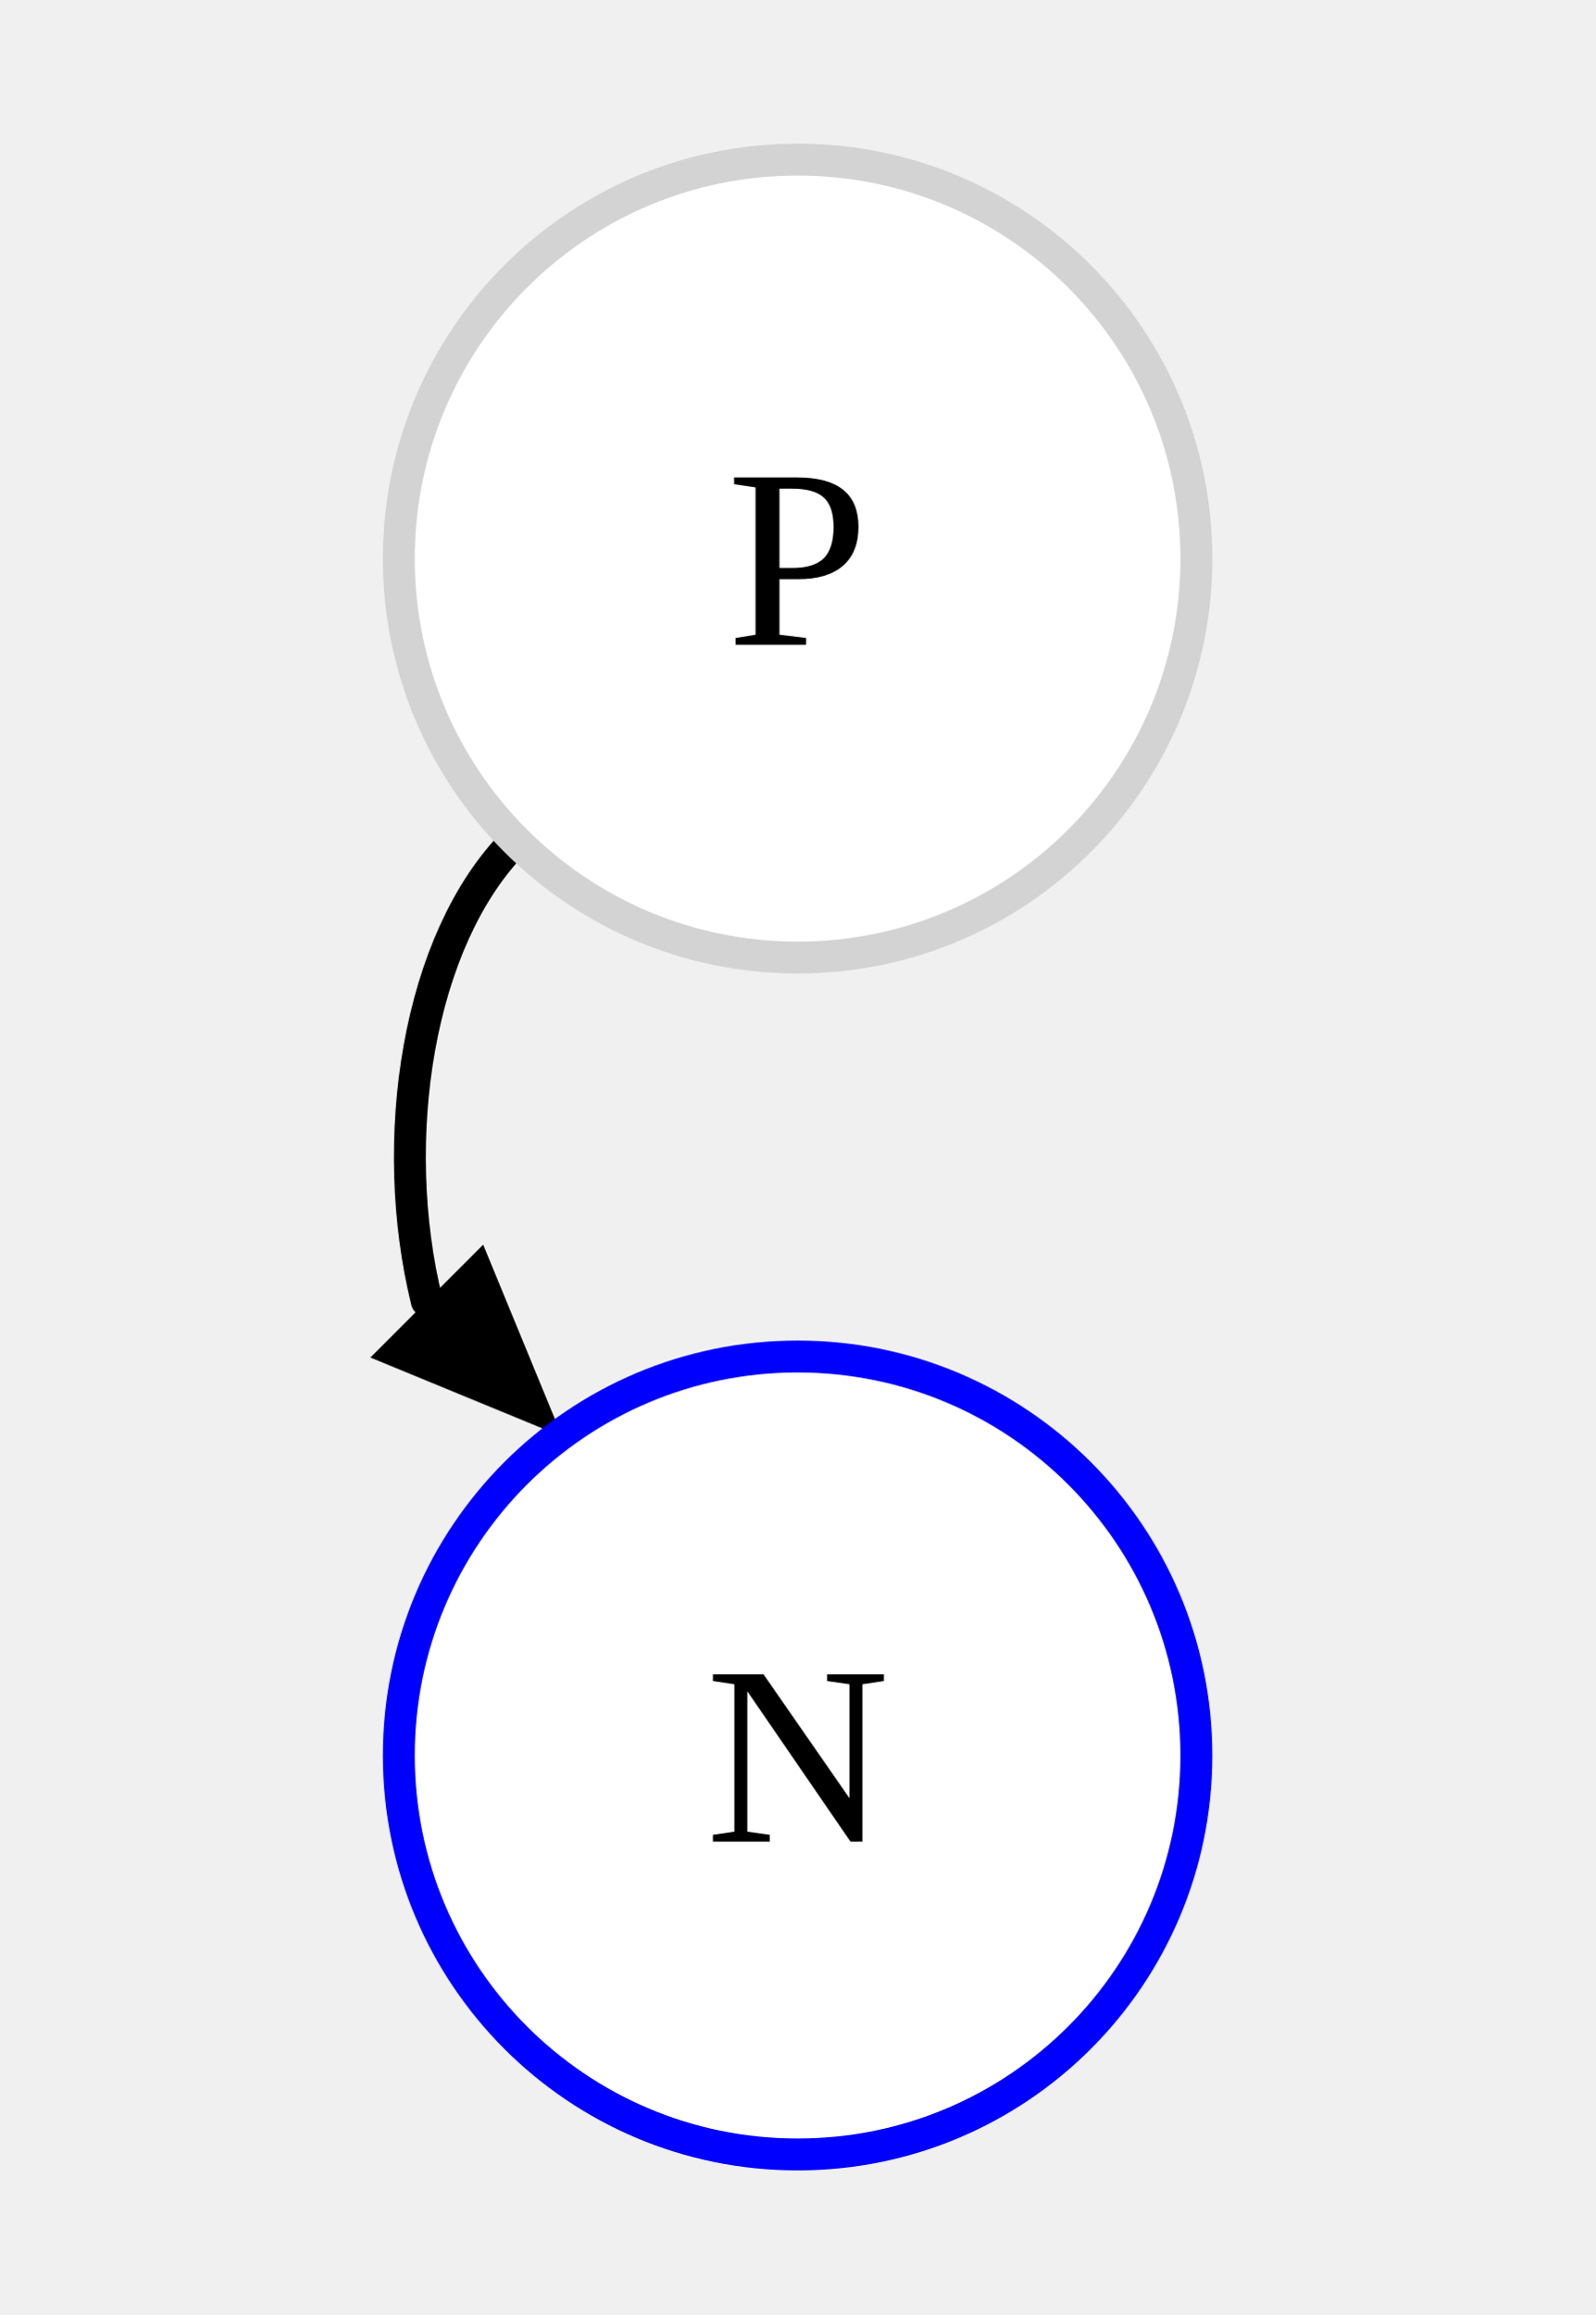
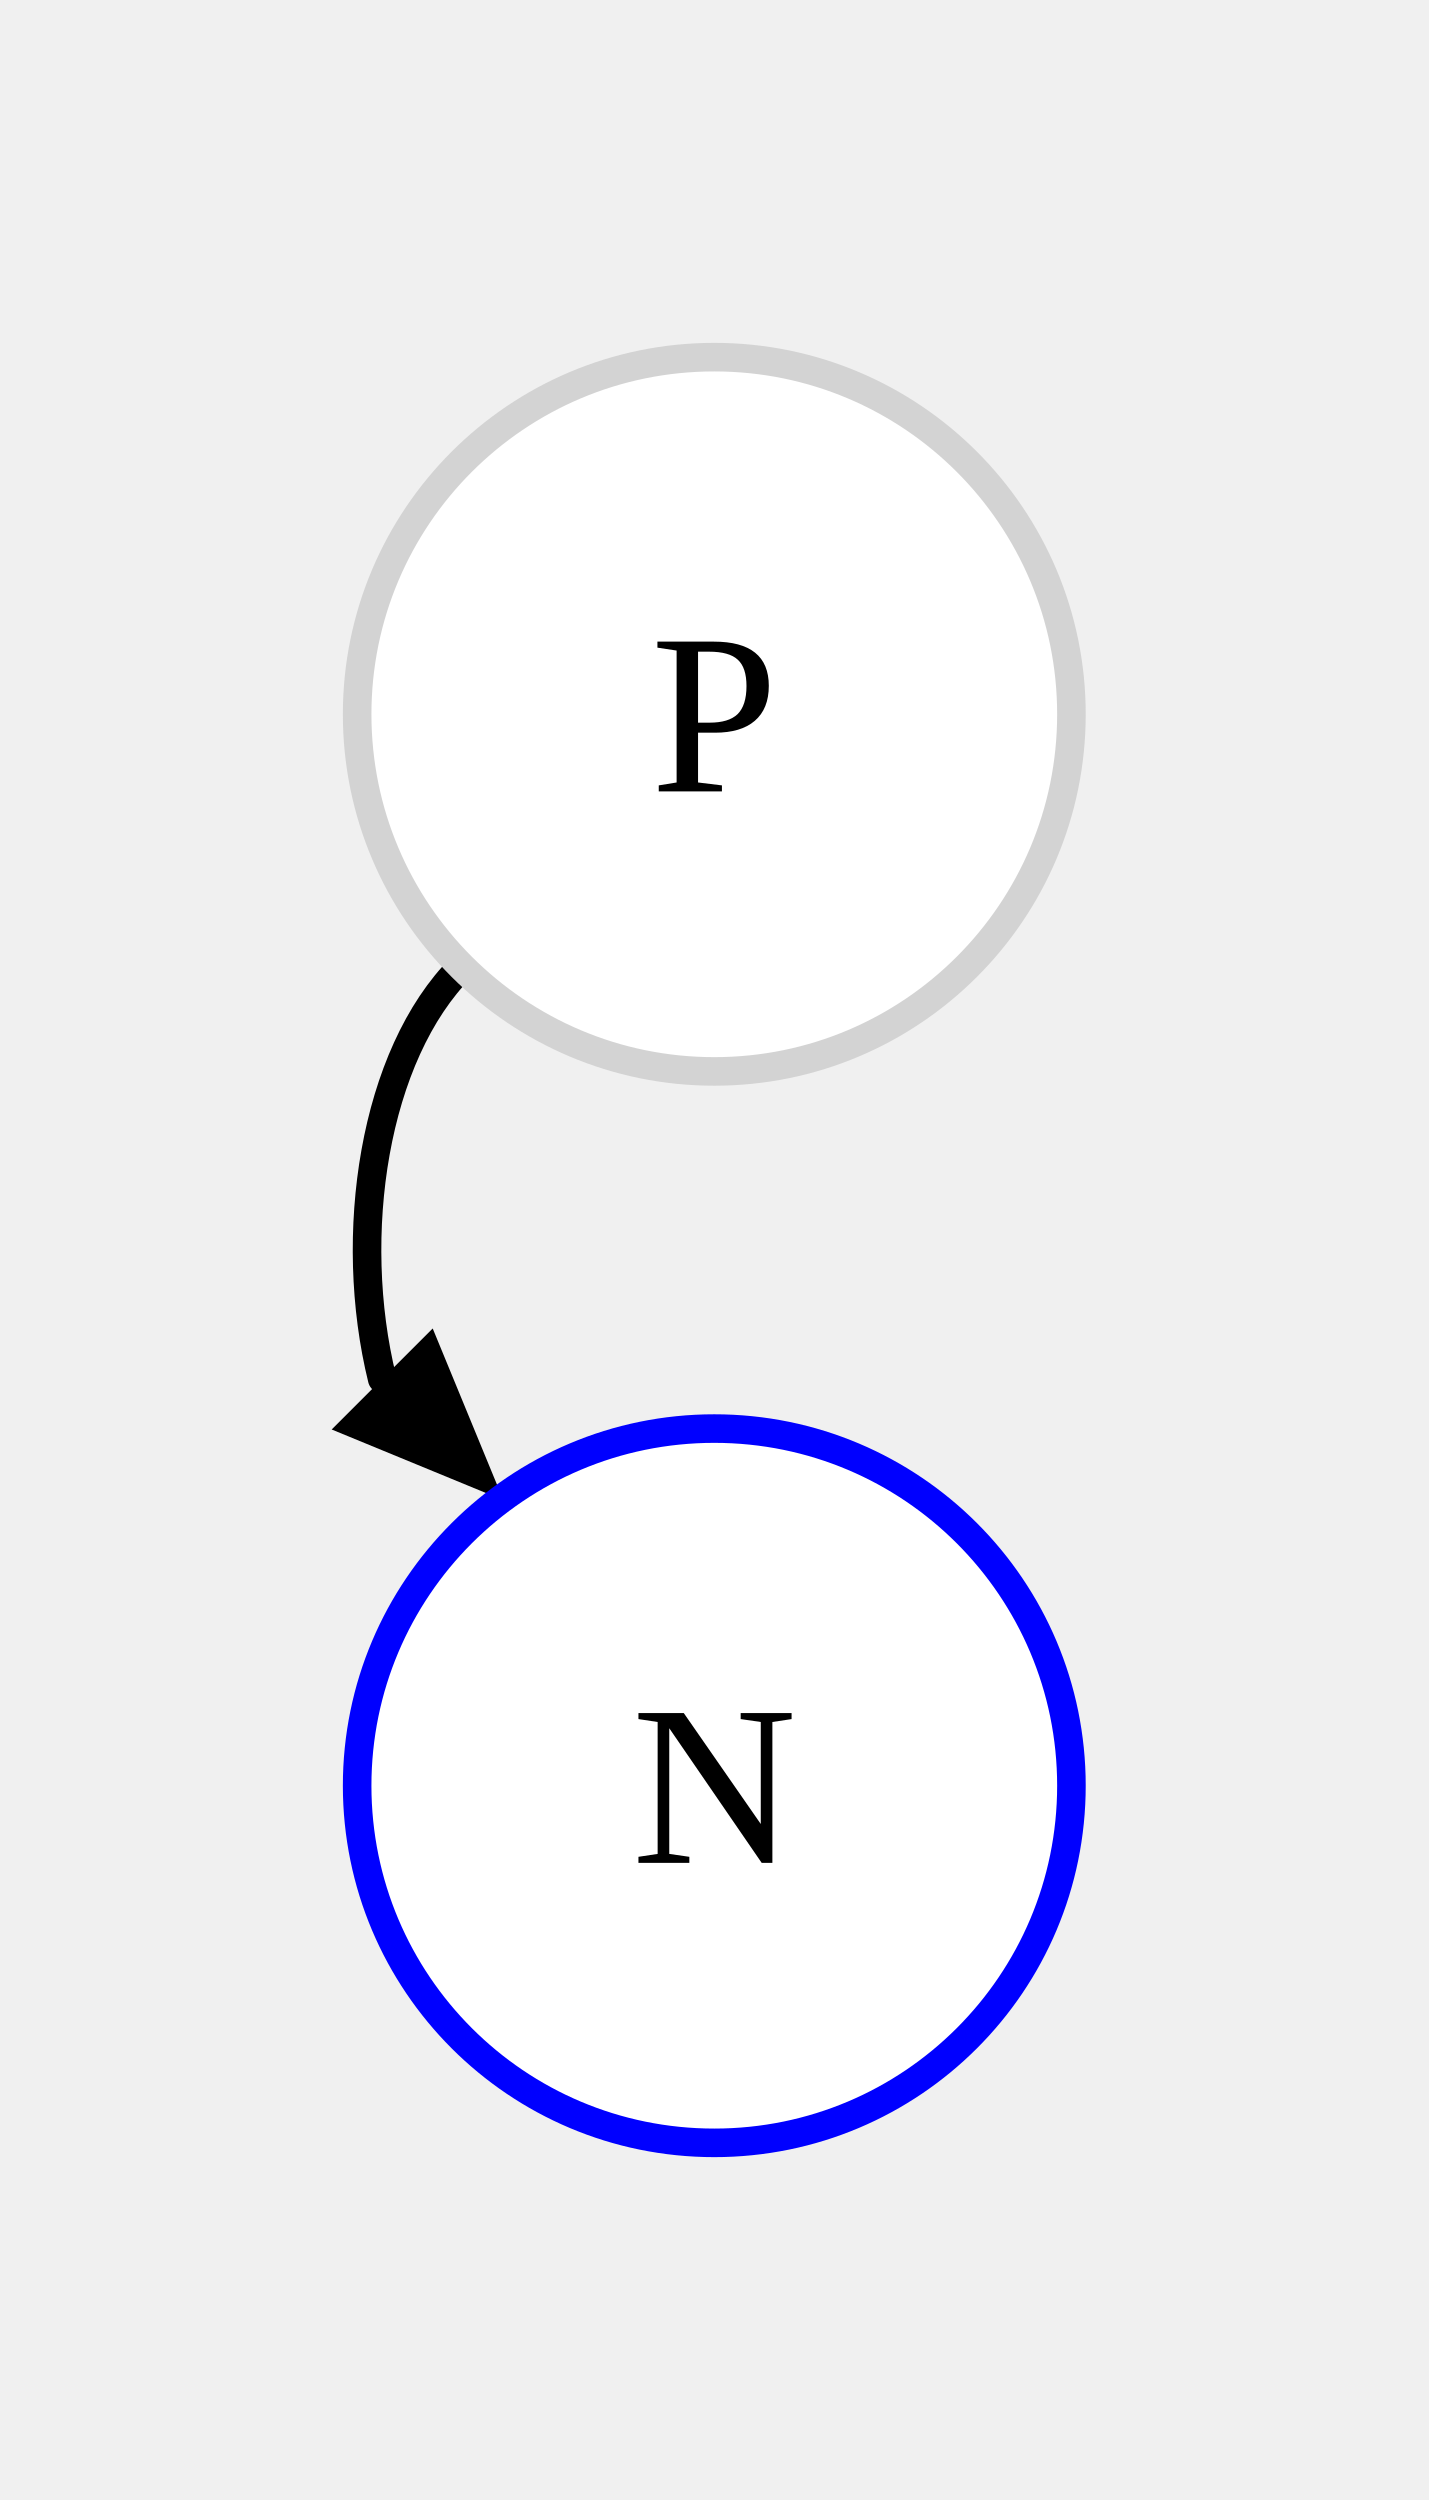
- <svg xmlns="http://www.w3.org/2000/svg" width="100" height="145">
-   <path d="M 32.322 52.678 C26.136 58.864 24.279 71.482 26.753 81.528" fill="none" stroke="black" stroke-linecap="round" stroke-width="2" />
-   <polygon points="30.289 77.993, 35.238 90.013, 23.217 85.064" fill="black" stroke="none" />
-   <circle cx="50" r="25" stroke="lightgrey" stroke-width="2" cy="35" fill="white" />
-   <circle cx="50" r="25" stroke="blue" stroke-width="2" cy="110" fill="white" />
-   <text font-size="16" text-anchor="middle" x="50" y="35" dominant-baseline="central" fill="">
+ <svg xmlns="http://www.w3.org/2000/svg" width="100" height="175">
+   <path d="M 32.322 67.678 C26.136 73.864 24.279 86.482 26.753 96.528" fill="none" stroke-dasharray="0" stroke-linecap="round" stroke-width="2" stroke="black" />
+   <polygon points="30.289 92.993, 35.238 105.013, 23.217 100.064" fill="black" stroke="none" />
+   <circle cx="50" r="25" stroke="lightgrey" stroke-width="2" cy="50" fill="white" stroke-dasharray="0" />
+   <circle cx="50" r="25" stroke="blue" stroke-width="2" cy="125" fill="white" stroke-dasharray="0" />
+   <text font-size="16" text-anchor="middle" x="50" y="50" dominant-baseline="central" fill="black">
P<tspan dy="8" font-size=".7em" />
  </text>
-   <text font-size="16" text-anchor="middle" x="50" y="110" dominant-baseline="central" fill="">
+   <text font-size="16" text-anchor="middle" x="50" y="125" dominant-baseline="central" fill="black">
N<tspan dy="8" font-size=".7em" />
  </text>
</svg>
